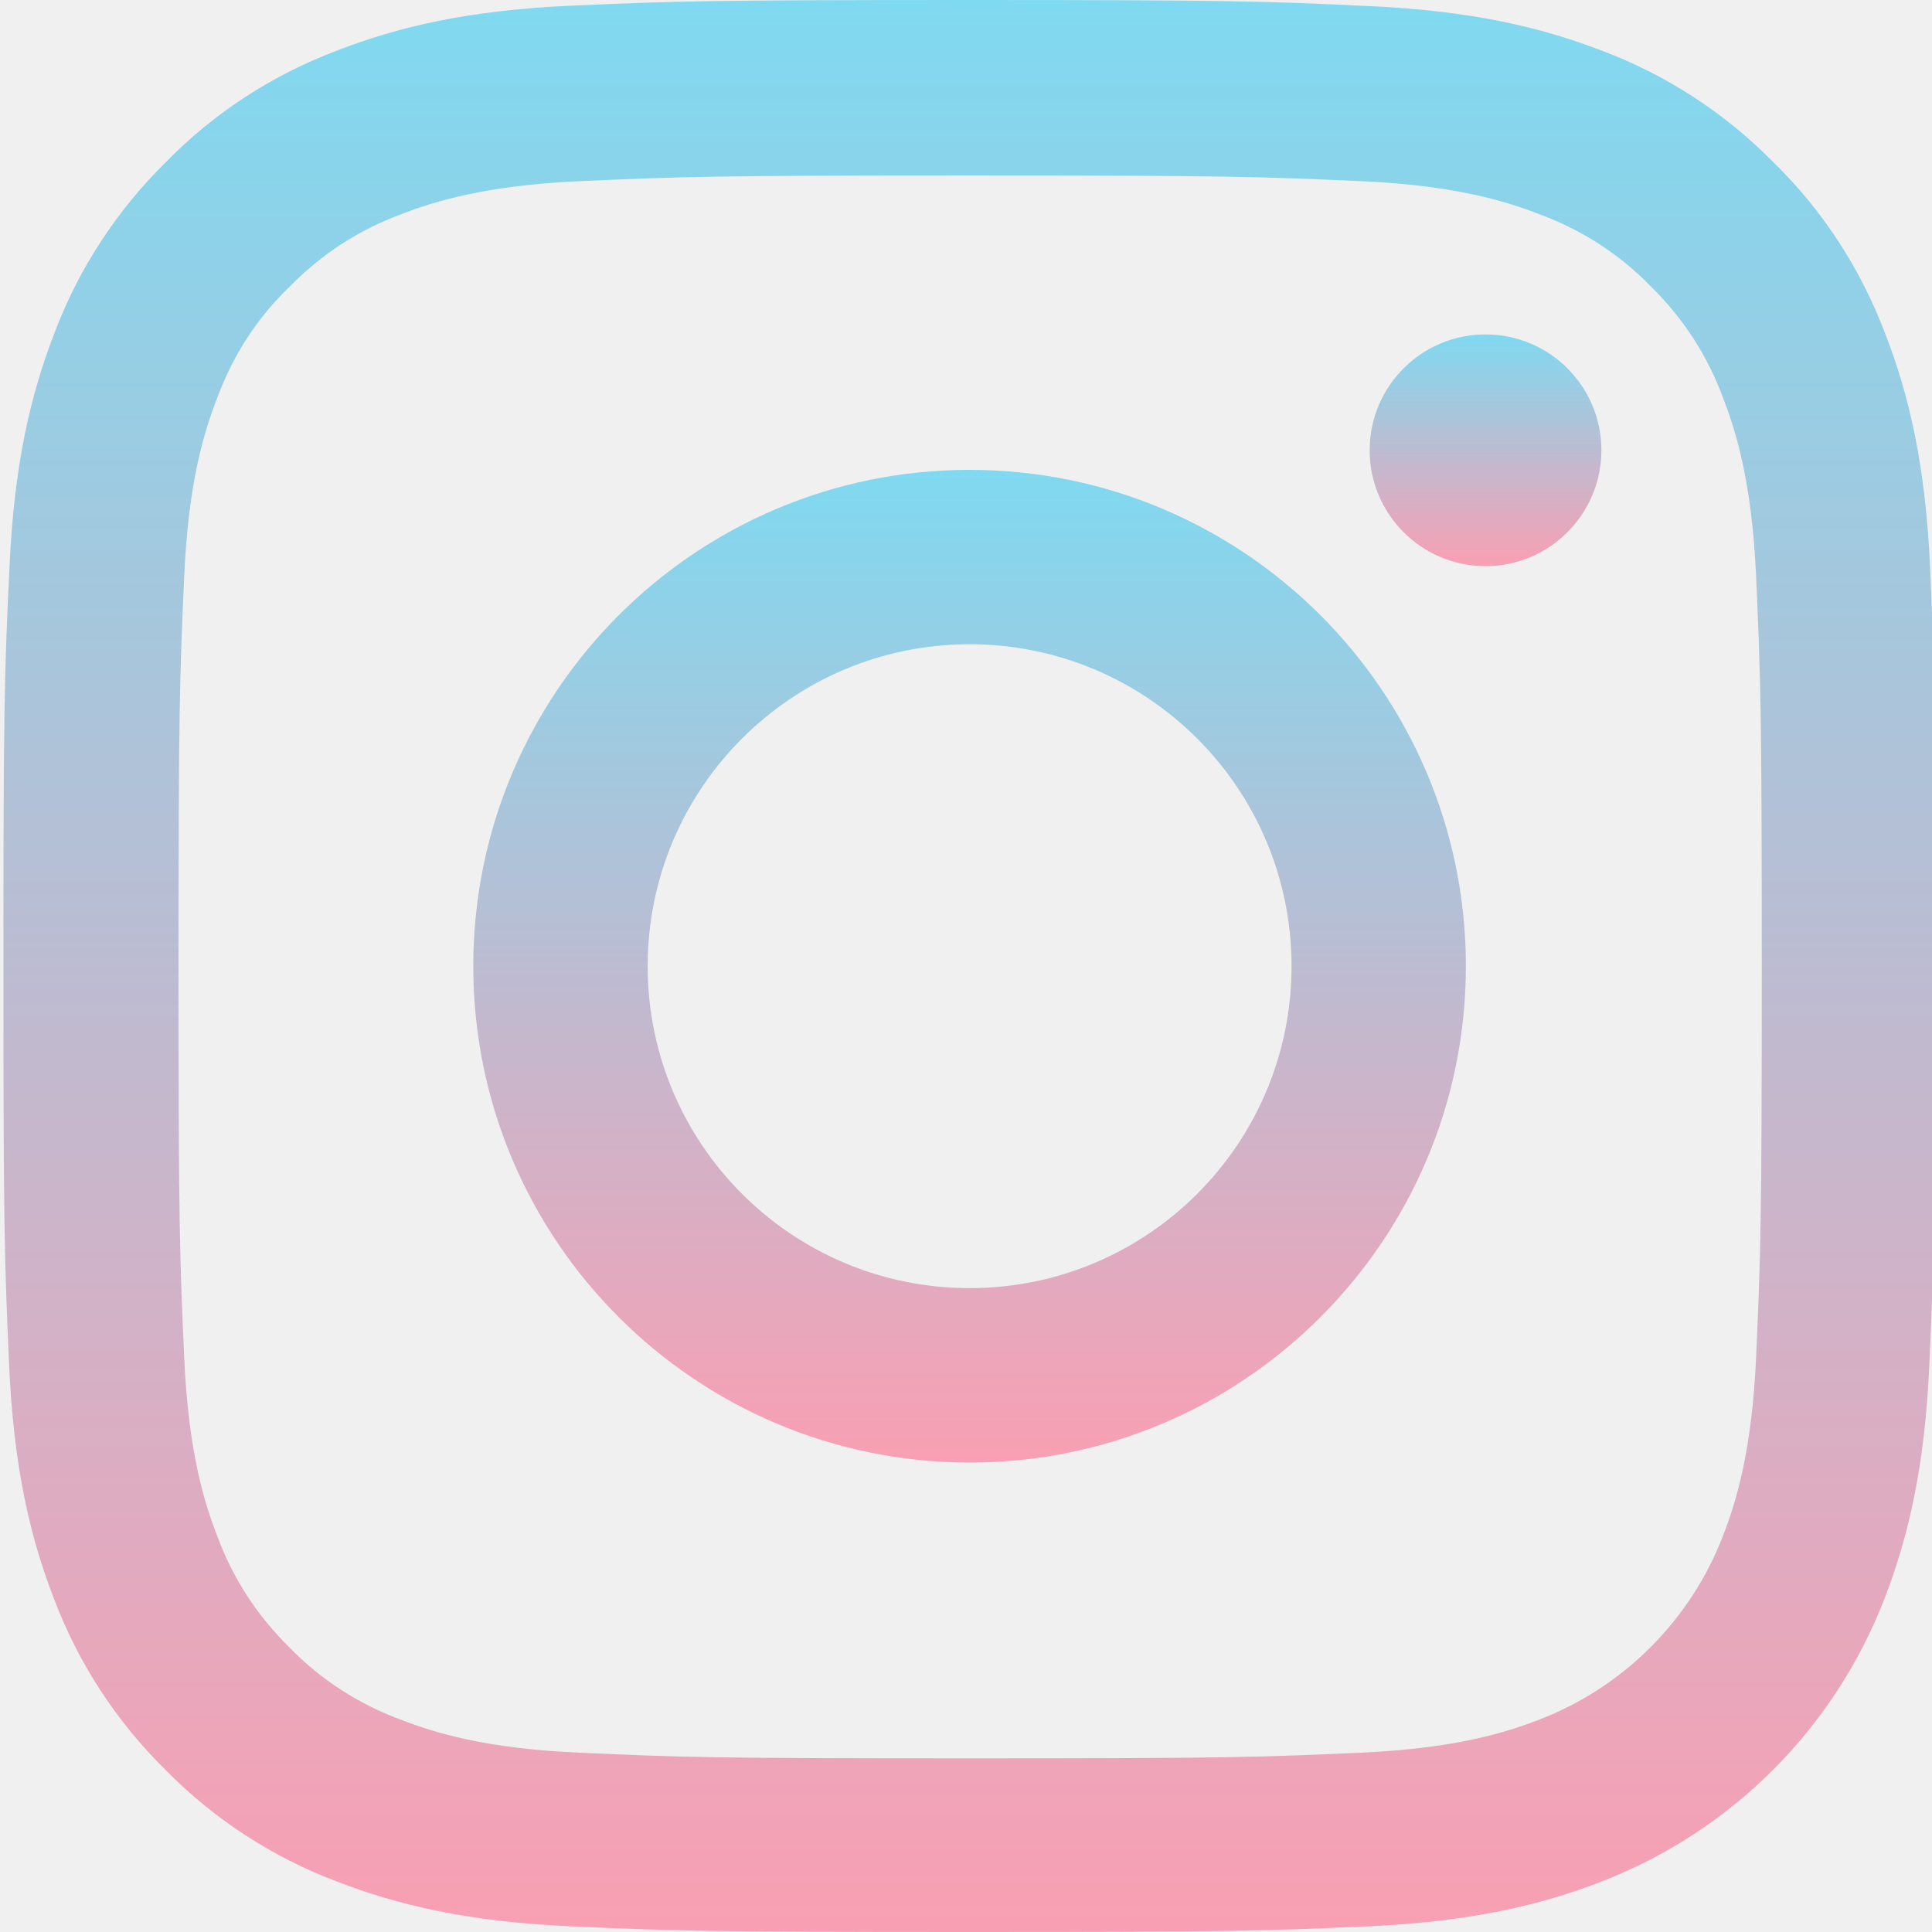
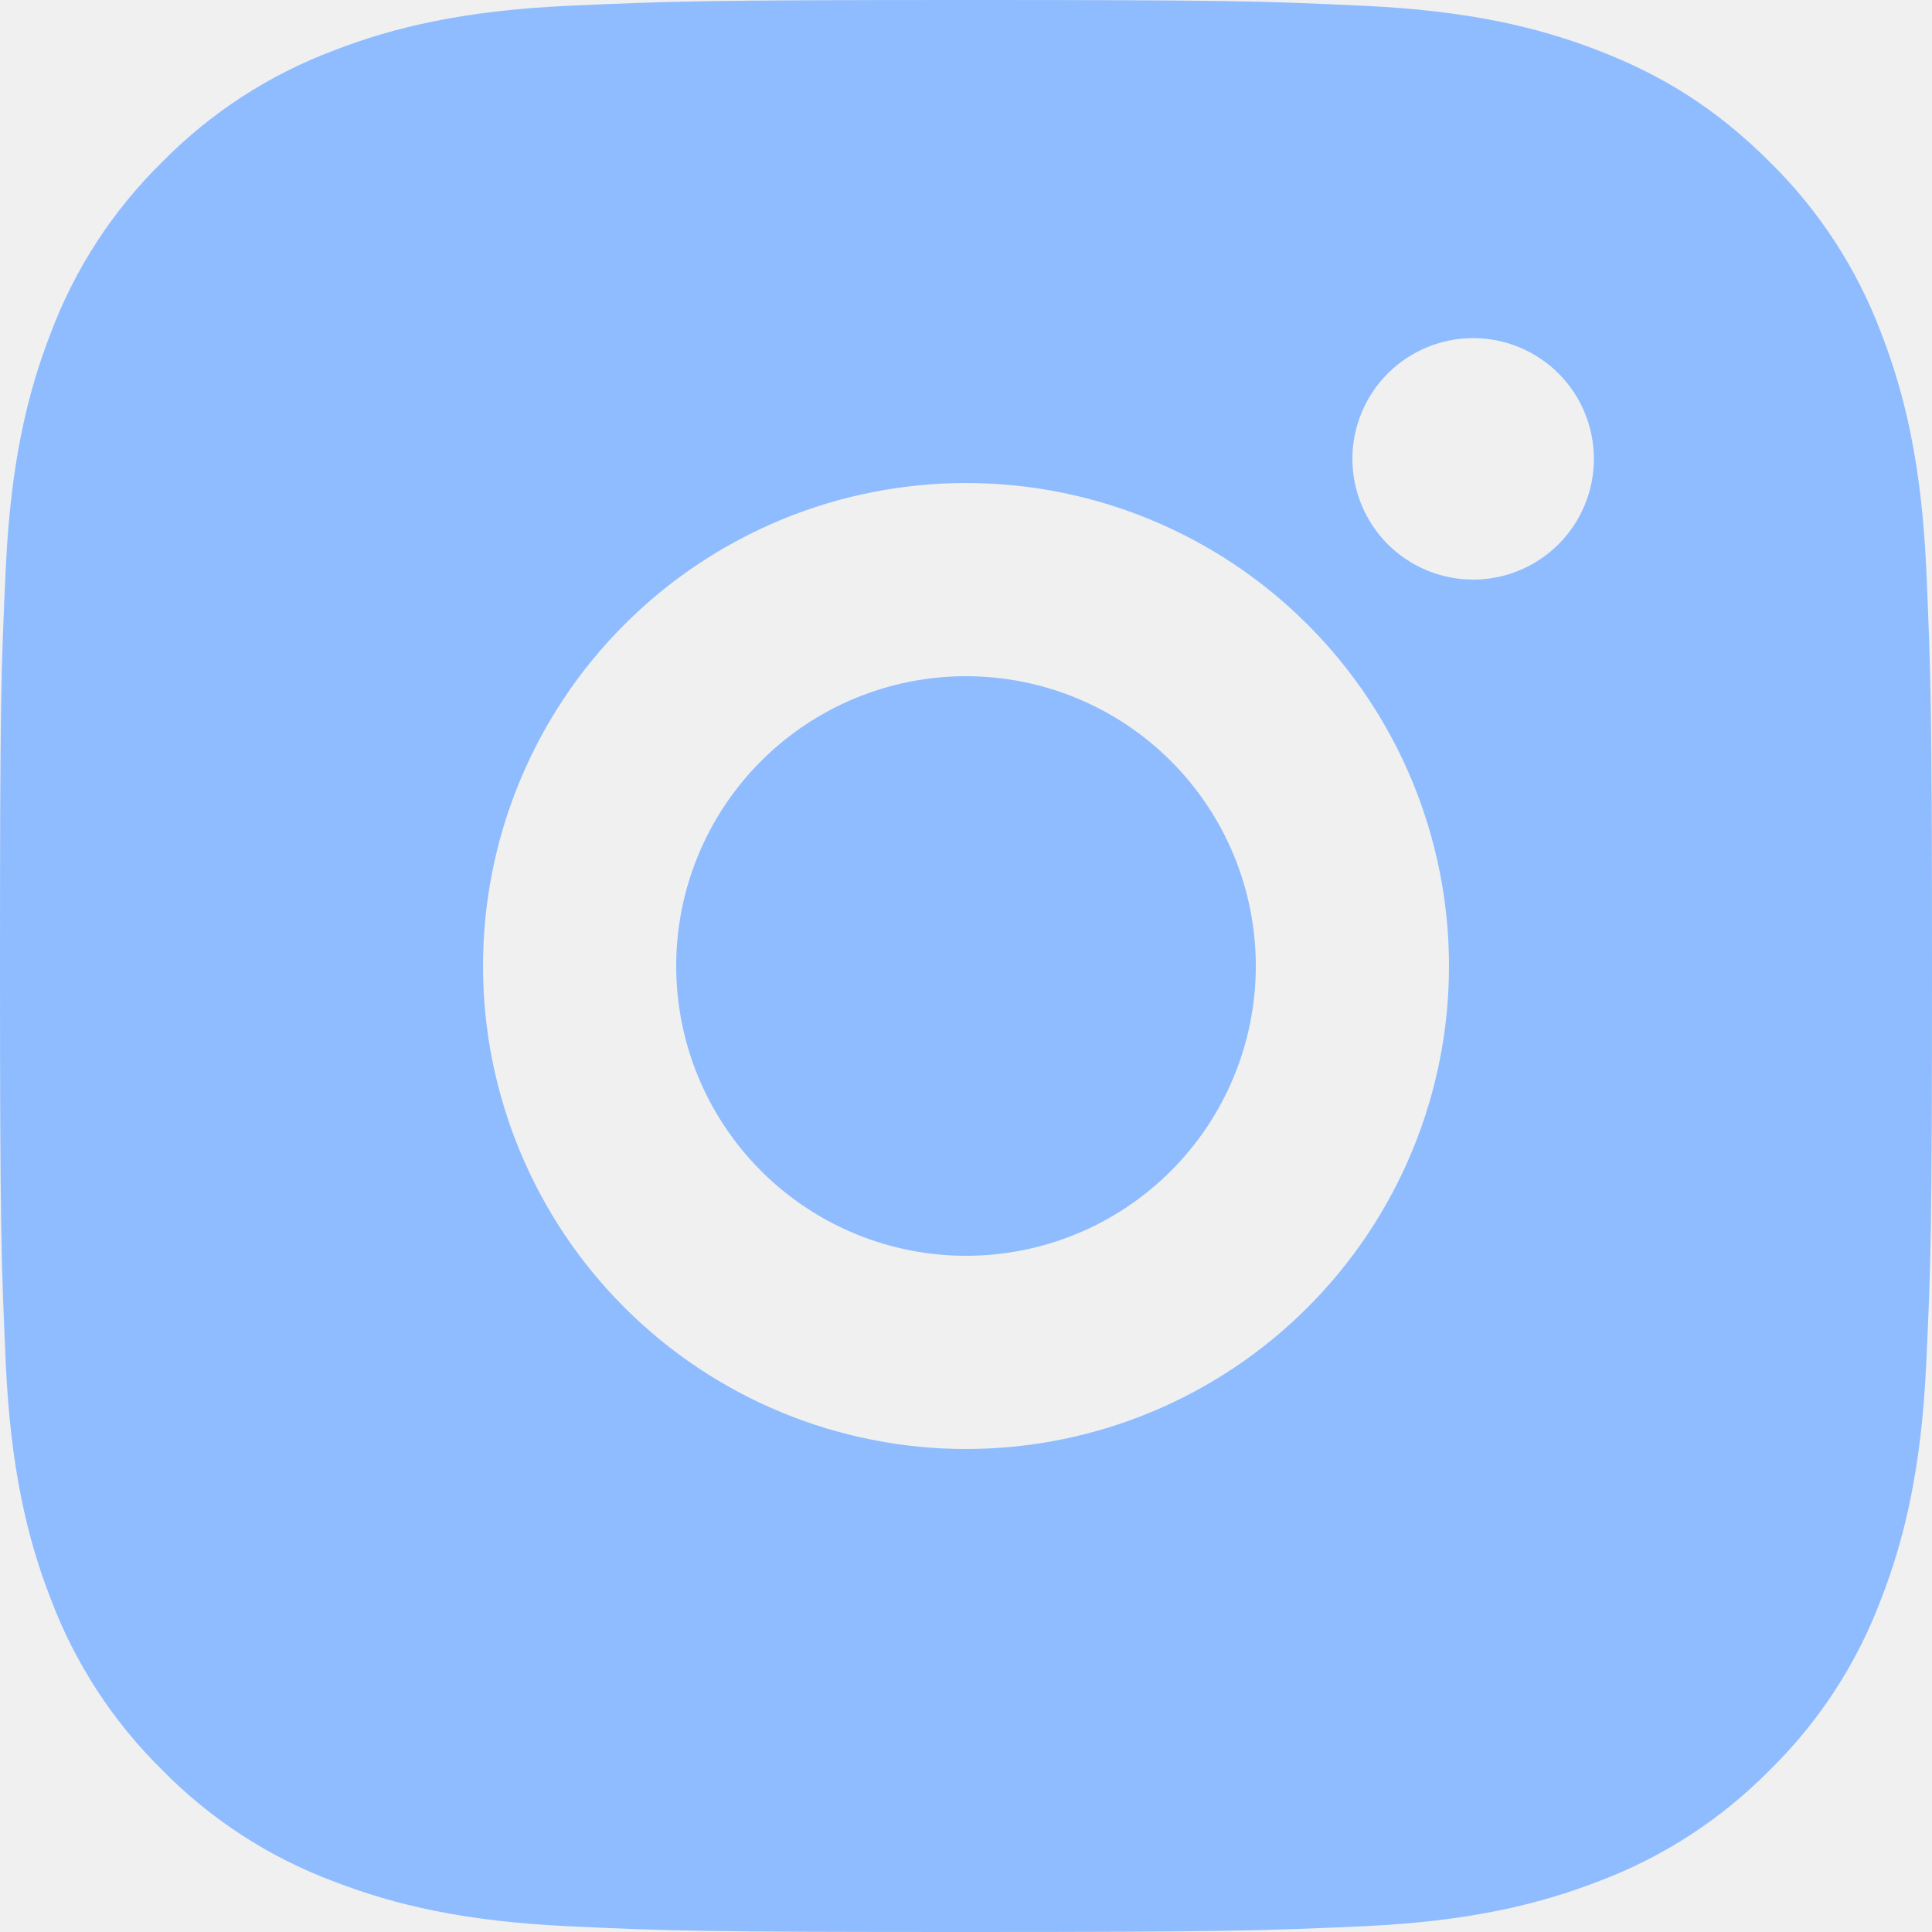
<svg xmlns="http://www.w3.org/2000/svg" width="30" height="30" viewBox="0 0 30 30" fill="none">
-   <g clip-path="url(#clip0_34_323)">
-     <path d="M29.971 8.82C29.9 7.226 29.643 6.13 29.273 5.181C28.892 4.173 28.306 3.27 27.538 2.52C26.788 1.758 25.88 1.166 24.884 0.791C23.929 0.422 22.838 0.164 21.244 0.094C19.639 0.018 19.129 0 15.056 0C10.983 0 10.473 0.018 8.873 0.088C7.279 0.158 6.183 0.416 5.234 0.785C4.225 1.166 3.323 1.752 2.573 2.52C1.811 3.27 1.219 4.179 0.844 5.175C0.475 6.13 0.217 7.22 0.147 8.814C0.07 10.42 0.053 10.93 0.053 15.003C0.053 19.076 0.07 19.586 0.141 21.186C0.211 22.78 0.469 23.876 0.838 24.825C1.219 25.833 1.811 26.736 2.573 27.486C3.323 28.248 4.231 28.84 5.228 29.215C6.183 29.584 7.273 29.842 8.867 29.912C10.467 29.983 10.977 30 15.05 30C19.123 30 19.633 29.983 21.233 29.912C22.827 29.842 23.923 29.584 24.872 29.215C26.888 28.435 28.482 26.841 29.262 24.825C29.631 23.87 29.889 22.78 29.959 21.186C30.029 19.586 30.047 19.076 30.047 15.003C30.047 10.93 30.041 10.42 29.971 8.82ZM27.269 21.069C27.204 22.534 26.958 23.325 26.753 23.852C26.249 25.159 25.212 26.197 23.905 26.701C23.378 26.906 22.581 27.152 21.121 27.216C19.539 27.287 19.064 27.304 15.062 27.304C11.059 27.304 10.578 27.287 9.002 27.216C7.537 27.152 6.745 26.906 6.218 26.701C5.568 26.46 4.976 26.079 4.495 25.581C3.997 25.095 3.616 24.509 3.376 23.858C3.17 23.331 2.924 22.534 2.86 21.075C2.79 19.492 2.772 19.017 2.772 15.015C2.772 11.012 2.79 10.531 2.86 8.955C2.924 7.49 3.17 6.699 3.376 6.171C3.616 5.521 3.997 4.929 4.501 4.448C4.987 3.95 5.573 3.569 6.224 3.329C6.751 3.124 7.548 2.878 9.008 2.813C10.59 2.743 11.065 2.725 15.067 2.725C19.076 2.725 19.551 2.743 21.127 2.813C22.592 2.878 23.384 3.124 23.911 3.329C24.561 3.569 25.153 3.95 25.634 4.448C26.132 4.935 26.513 5.521 26.753 6.171C26.958 6.699 27.204 7.496 27.269 8.955C27.339 10.537 27.357 11.012 27.357 15.015C27.357 19.017 27.339 19.486 27.269 21.069Z" fill="url(#paint0_linear_34_323)" />
-     <path d="M15.056 7.296C10.801 7.296 7.349 10.748 7.349 15.003C7.349 19.258 10.801 22.71 15.056 22.71C19.311 22.71 22.762 19.258 22.762 15.003C22.762 10.748 19.311 7.296 15.056 7.296ZM15.056 20.002C12.296 20.002 10.057 17.763 10.057 15.003C10.057 12.243 12.296 10.004 15.056 10.004C17.816 10.004 20.055 12.243 20.055 15.003C20.055 17.763 17.816 20.002 15.056 20.002V20.002Z" fill="url(#paint1_linear_34_323)" />
-     <path d="M24.866 6.992C24.866 7.985 24.061 8.791 23.067 8.791C22.073 8.791 21.268 7.985 21.268 6.992C21.268 5.998 22.073 5.193 23.067 5.193C24.061 5.193 24.866 5.998 24.866 6.992V6.992Z" fill="url(#paint2_linear_34_323)" />
-   </g>
-   <defs>
-     <linearGradient id="paint0_linear_34_323" x1="15.05" y1="0" x2="15.05" y2="30" gradientUnits="userSpaceOnUse">
-       <stop stop-color="#7FD9F0" />
-       <stop offset="1" stop-color="#F99FB3" />
-     </linearGradient>
-     <linearGradient id="paint1_linear_34_323" x1="15.056" y1="7.296" x2="15.056" y2="22.71" gradientUnits="userSpaceOnUse">
-       <stop stop-color="#7FD9F0" />
-       <stop offset="1" stop-color="#F99FB3" />
-     </linearGradient>
-     <linearGradient id="paint2_linear_34_323" x1="23.067" y1="5.193" x2="23.067" y2="8.791" gradientUnits="userSpaceOnUse">
-       <stop stop-color="#7FD9F0" />
-       <stop offset="1" stop-color="#F99FB3" />
-     </linearGradient>
-     <clipPath id="clip0_34_323">
-       <rect width="30" height="30" fill="white" />
-     </clipPath>
-   </defs>
+   <path d="M15 0C19.076 0 19.584 0.015 21.183 0.09C22.78 0.165 23.868 0.415 24.825 0.787C25.815 1.169 26.649 1.685 27.483 2.517C28.246 3.267 28.836 4.174 29.212 5.175C29.583 6.13 29.835 7.22 29.91 8.817C29.98 10.416 30 10.925 30 15C30 19.076 29.985 19.584 29.91 21.183C29.835 22.78 29.583 23.868 29.212 24.825C28.837 25.827 28.247 26.734 27.483 27.483C26.733 28.245 25.826 28.836 24.825 29.212C23.869 29.583 22.78 29.835 21.183 29.91C19.584 29.98 19.076 30 15 30C10.925 30 10.416 29.985 8.817 29.91C7.22 29.835 6.132 29.583 5.175 29.212C4.173 28.837 3.266 28.246 2.517 27.483C1.754 26.733 1.164 25.826 0.787 24.825C0.415 23.869 0.165 22.78 0.09 21.183C0.019 19.584 0 19.076 0 15C0 10.925 0.015 10.416 0.09 8.817C0.165 7.218 0.415 6.132 0.787 5.175C1.163 4.173 1.753 3.266 2.517 2.517C3.267 1.754 4.174 1.164 5.175 0.787C6.132 0.415 7.218 0.165 8.817 0.09C10.416 0.019 10.925 0 15 0ZM15 7.5C14.015 7.5 13.04 7.694 12.13 8.071C11.22 8.448 10.393 9 9.697 9.697C9 10.393 8.448 11.22 8.071 12.13C7.694 13.04 7.5 14.015 7.5 15C7.5 15.985 7.694 16.96 8.071 17.87C8.448 18.78 9 19.607 9.697 20.303C10.393 21 11.22 21.552 12.13 21.929C13.04 22.306 14.015 22.5 15 22.5C16.989 22.5 18.897 21.71 20.303 20.303C21.71 18.897 22.5 16.989 22.5 15C22.5 13.011 21.71 11.103 20.303 9.697C18.897 8.29 16.989 7.5 15 7.5ZM24.75 7.125C24.75 6.628 24.552 6.151 24.201 5.799C23.849 5.448 23.372 5.25 22.875 5.25C22.378 5.25 21.901 5.448 21.549 5.799C21.198 6.151 21 6.628 21 7.125C21 7.622 21.198 8.099 21.549 8.451C21.901 8.802 22.378 9 22.875 9C23.372 9 23.849 8.802 24.201 8.451C24.552 8.099 24.75 7.622 24.75 7.125ZM15 10.5C16.194 10.5 17.338 10.974 18.182 11.818C19.026 12.662 19.5 13.806 19.5 15C19.5 16.194 19.026 17.338 18.182 18.182C17.338 19.026 16.194 19.5 15 19.5C13.806 19.5 12.662 19.026 11.818 18.182C10.974 17.338 10.5 16.194 10.5 15C10.5 13.806 10.974 12.662 11.818 11.818C12.662 10.974 13.806 10.5 15 10.5Z" fill="#8EBCFF" />
</svg>
